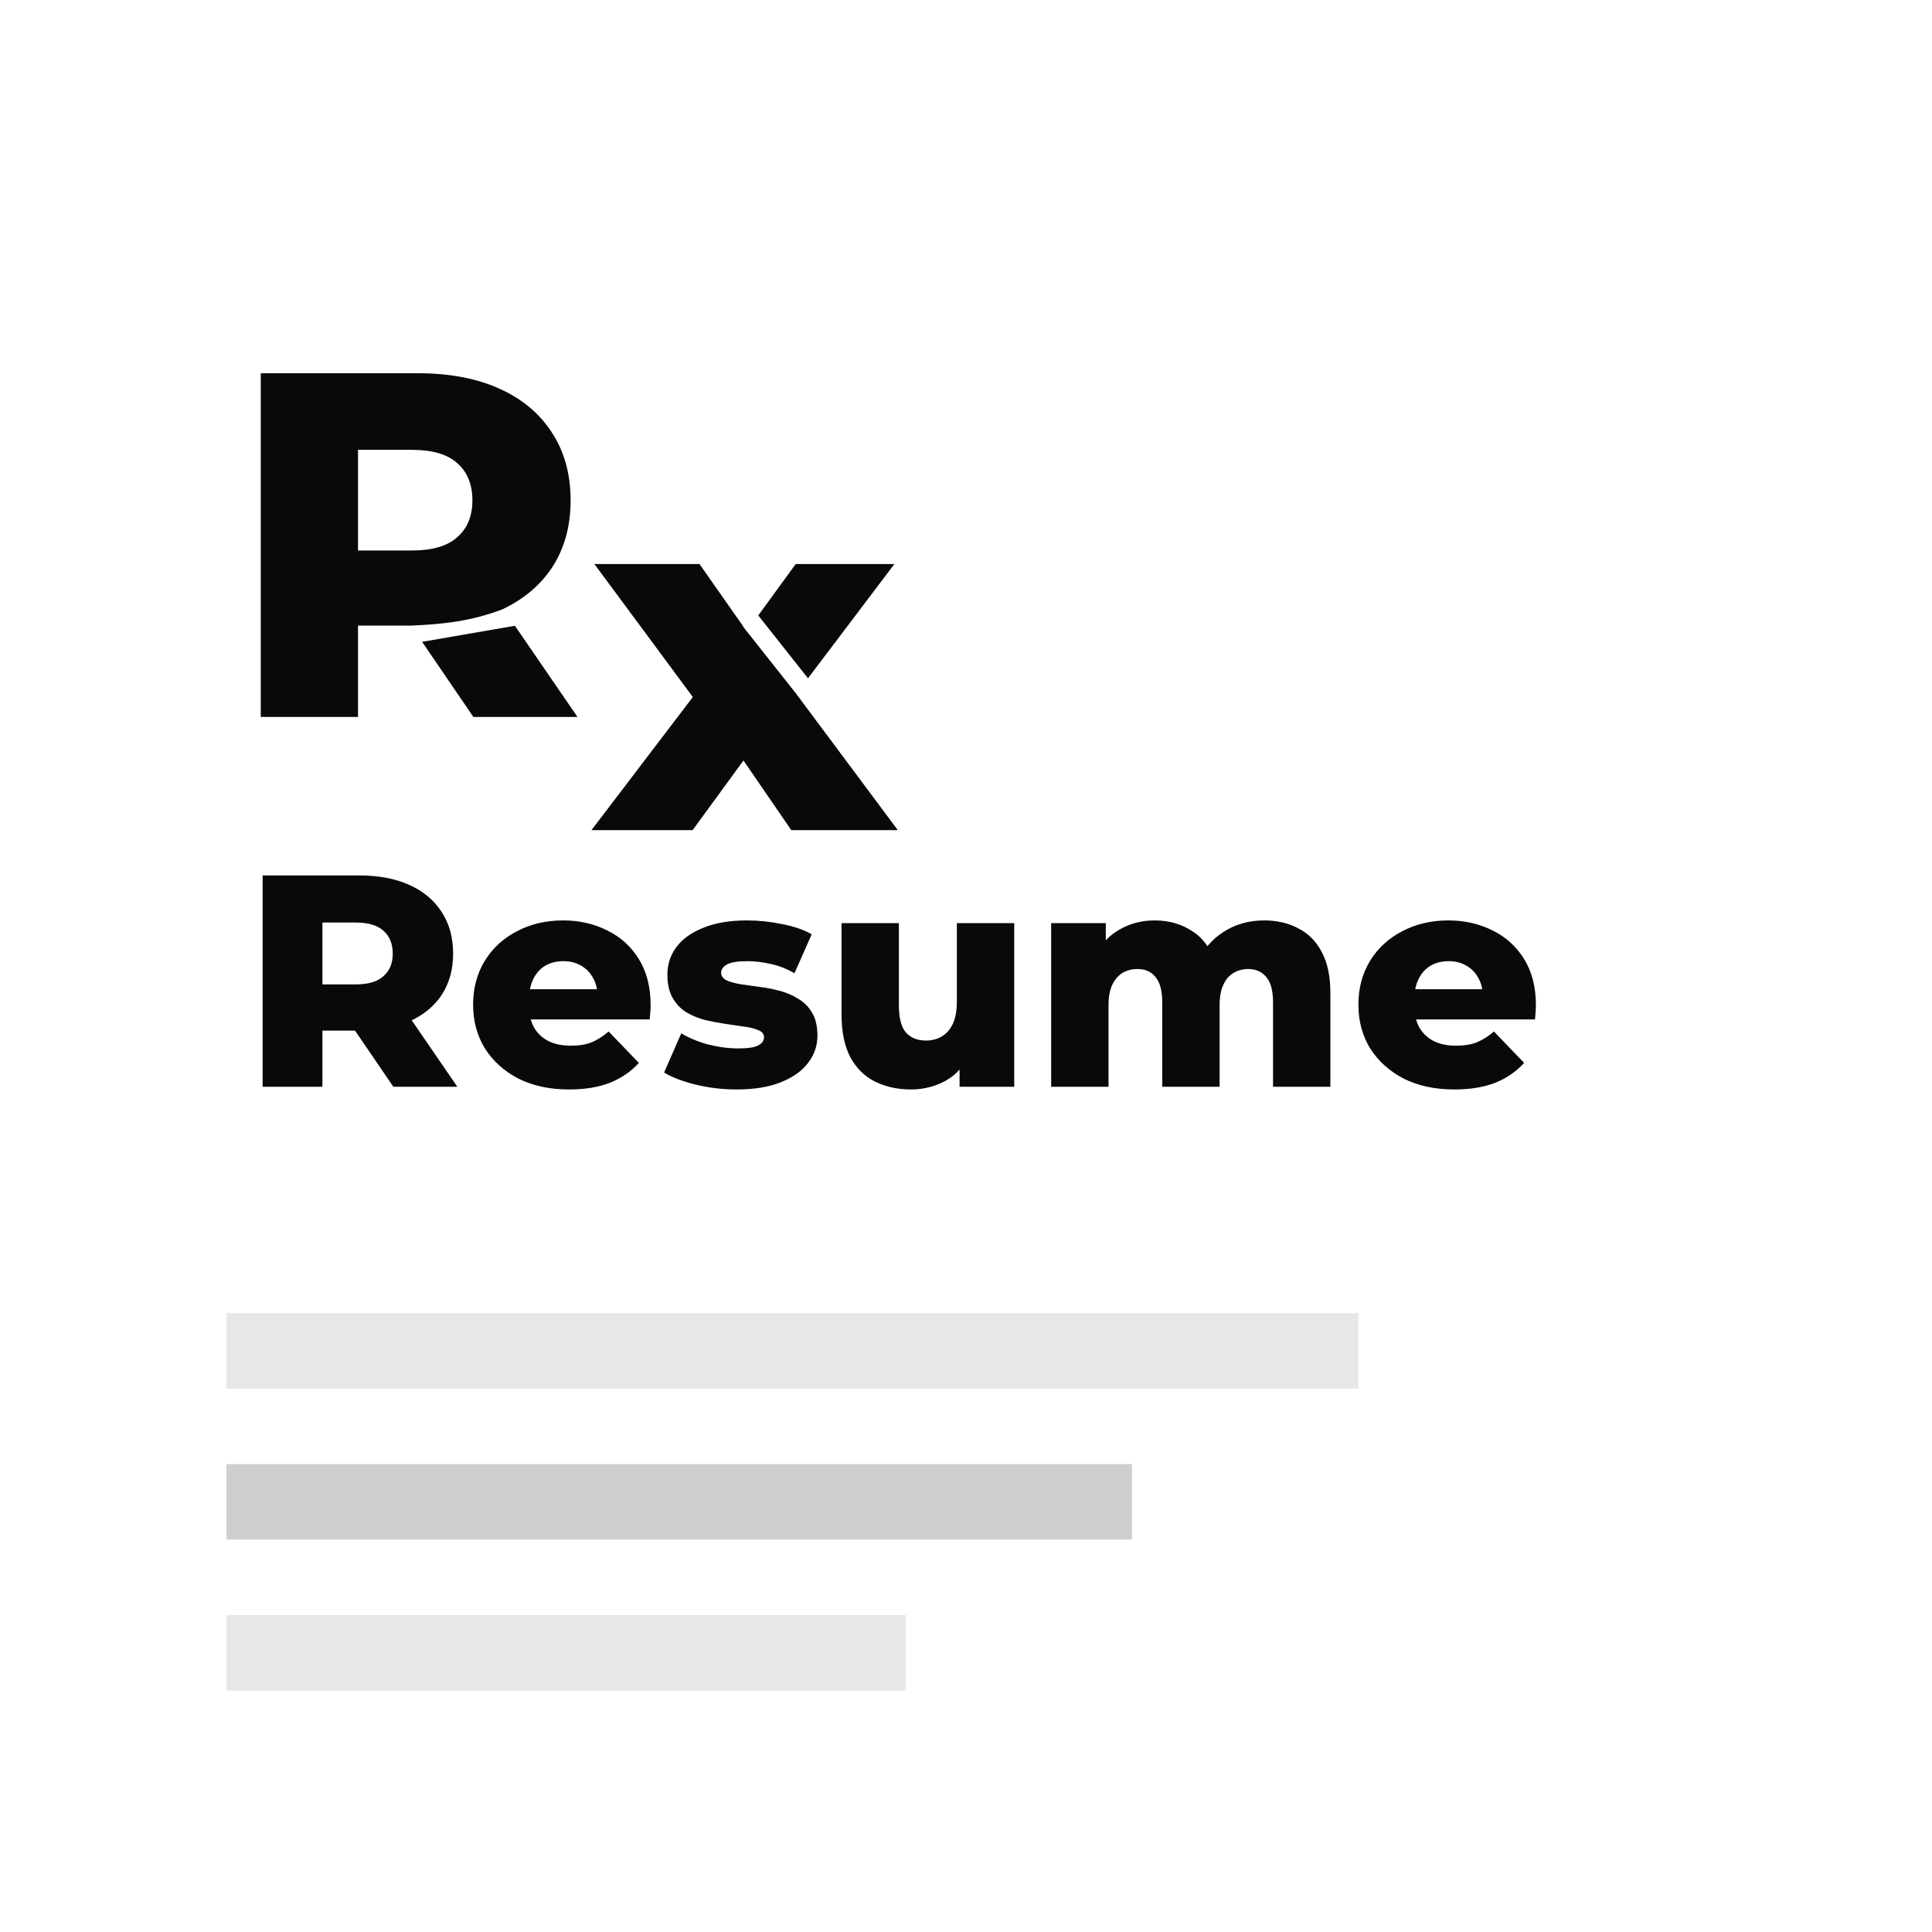
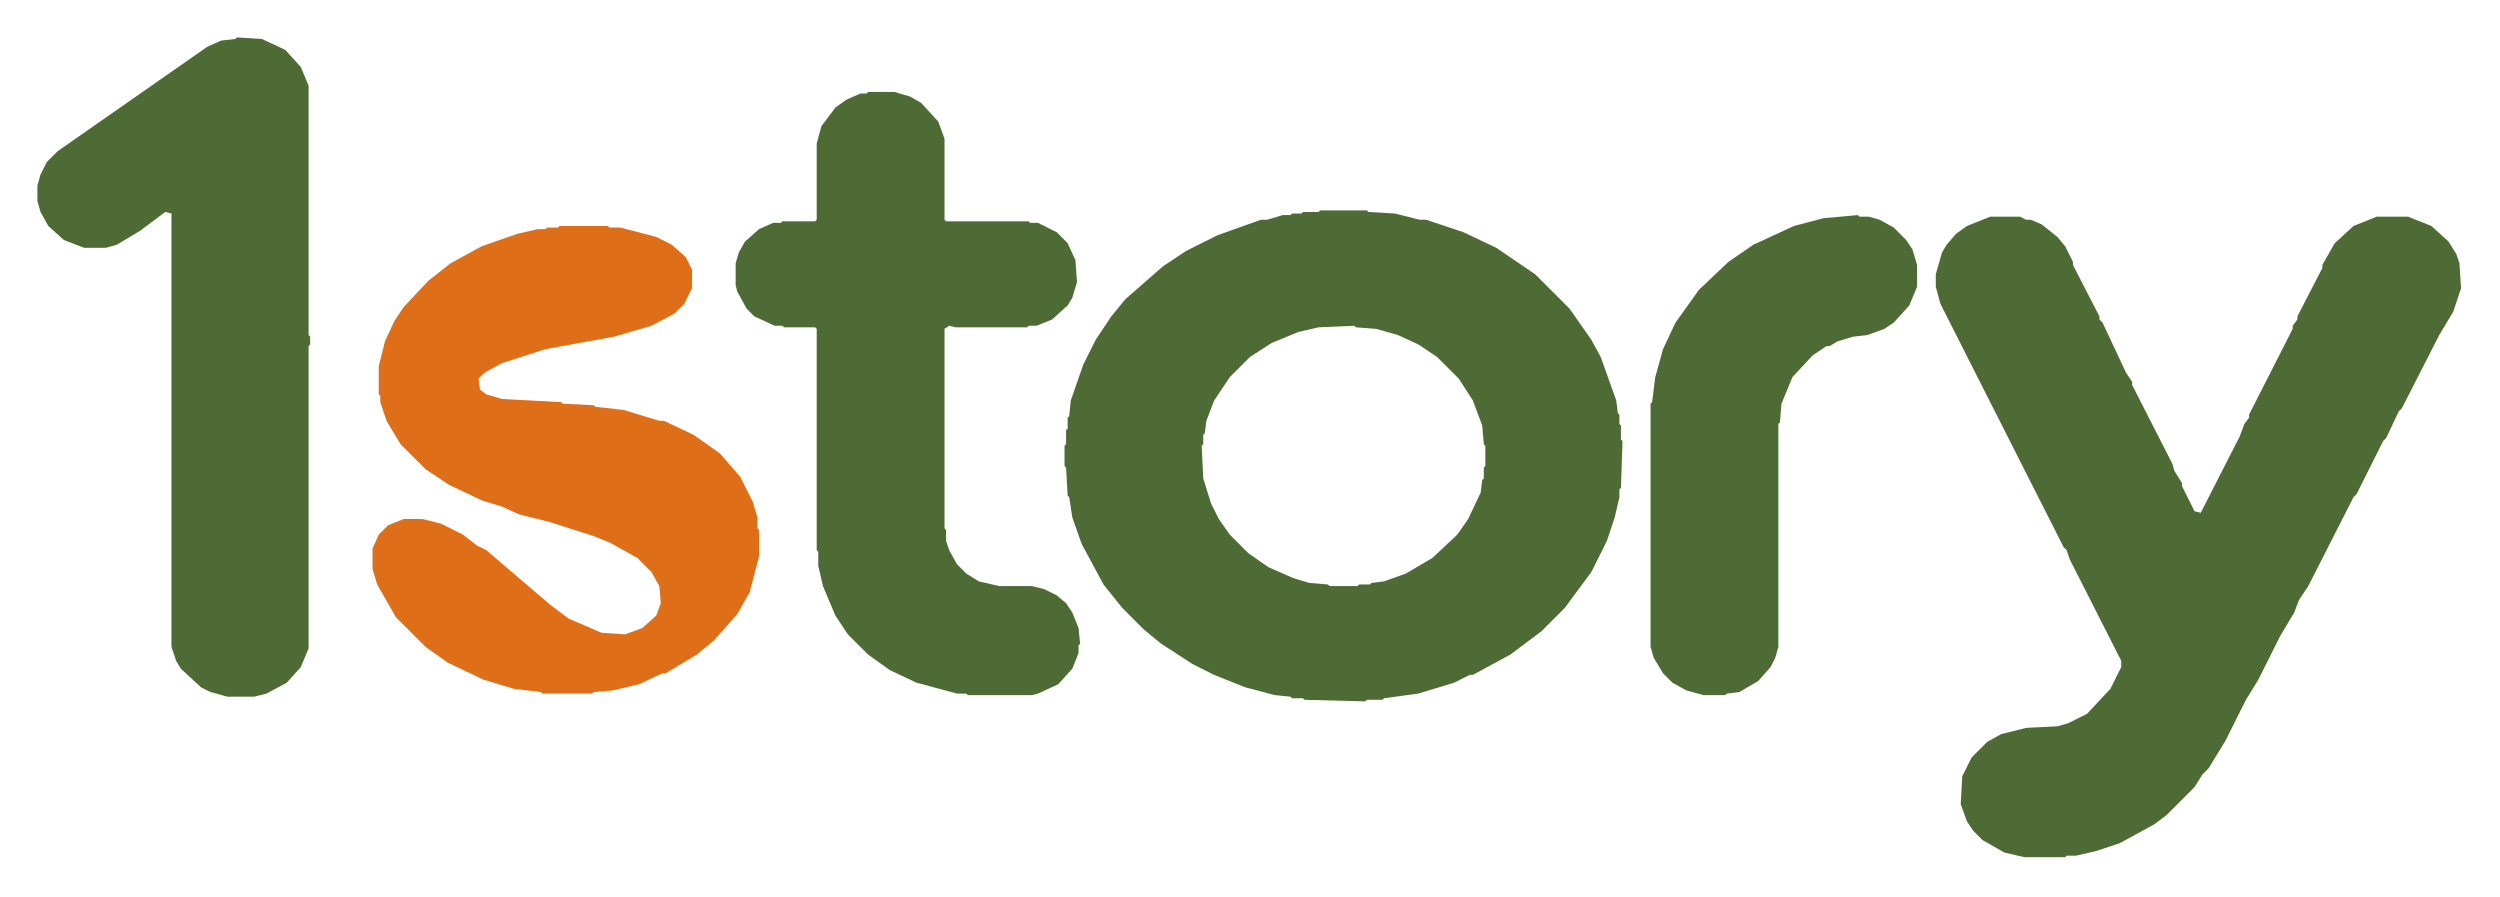
- <svg xmlns="http://www.w3.org/2000/svg" width="512" height="512" viewBox="0 0 512 512" fill="none">
-   <path fill-rule="evenodd" clip-rule="evenodd" d="M183.603 184.722L156.74 220H183.545L197.032 201.54L209.701 220H237.938L211.008 183.874L211.012 183.868L210.859 183.675L205.927 177.444L197.894 167.294L197.882 167.31L197.693 167.041L196.926 166.072L196.982 166.027L185.367 149.472H157.52L183.603 184.722ZM200.948 163.099L214.127 179.749L237.027 149.472H210.872L200.948 163.099Z" fill="#09090B" />
-   <path fill-rule="evenodd" clip-rule="evenodd" d="M69.109 98.912V190H94.874V165.797H108.938L108.938 165.797C108.943 165.797 108.948 165.797 108.953 165.797C118.377 165.381 125.285 164.448 133.094 161.494C133.195 161.455 133.296 161.417 133.397 161.378L133.382 161.356C138.893 158.705 143.19 155.066 146.273 150.442C149.569 145.41 151.218 139.468 151.218 132.615C151.218 125.675 149.569 119.689 146.273 114.658C142.976 109.539 138.292 105.636 132.219 102.946C126.234 100.257 119.077 98.912 110.749 98.912H69.109ZM136.456 165.836L111.867 170.09L125.453 190H153.039L136.456 165.836ZM94.874 145.888H109.187C114.566 145.888 118.556 144.716 121.159 142.374C123.848 140.032 125.193 136.779 125.193 132.615C125.193 128.364 123.848 125.068 121.159 122.725C118.556 120.383 114.566 119.212 109.187 119.212H94.874V145.888Z" fill="#09090B" />
-   <path d="M69.6 288V232H95.2C100.32 232 104.72 232.827 108.4 234.48C112.133 236.133 115.013 238.533 117.04 241.68C119.067 244.773 120.08 248.453 120.08 252.72C120.08 256.933 119.067 260.587 117.04 263.68C115.013 266.72 112.133 269.067 108.4 270.72C104.72 272.32 100.32 273.12 95.2 273.12H78.4L85.44 266.48V288H69.6ZM104.24 288L90.32 267.6H107.2L121.2 288H104.24ZM85.44 268.16L78.4 260.88H94.24C97.547 260.88 100 260.16 101.6 258.72C103.253 257.28 104.08 255.28 104.08 252.72C104.08 250.107 103.253 248.08 101.6 246.64C100 245.2 97.547 244.48 94.24 244.48H78.4L85.44 237.2V268.16ZM150.819 288.72C145.699 288.72 141.219 287.76 137.379 285.84C133.592 283.867 130.632 281.2 128.499 277.84C126.419 274.427 125.379 270.56 125.379 266.24C125.379 261.92 126.392 258.08 128.419 254.72C130.499 251.307 133.352 248.667 136.979 246.8C140.605 244.88 144.685 243.92 149.219 243.92C153.485 243.92 157.379 244.8 160.899 246.56C164.419 248.267 167.219 250.8 169.299 254.16C171.379 257.52 172.419 261.6 172.419 266.4C172.419 266.933 172.392 267.547 172.339 268.24C172.285 268.933 172.232 269.573 172.179 270.16H137.859V262.16H164.099L158.339 264.4C158.392 262.427 158.019 260.72 157.219 259.28C156.472 257.84 155.405 256.72 154.019 255.92C152.685 255.12 151.112 254.72 149.299 254.72C147.485 254.72 145.885 255.12 144.499 255.92C143.165 256.72 142.125 257.867 141.379 259.36C140.632 260.8 140.259 262.507 140.259 264.48V266.8C140.259 268.933 140.685 270.773 141.539 272.32C142.445 273.867 143.725 275.067 145.379 275.92C147.032 276.72 149.005 277.12 151.299 277.12C153.432 277.12 155.245 276.827 156.739 276.24C158.285 275.6 159.805 274.64 161.299 273.36L169.299 281.68C167.219 283.973 164.659 285.733 161.619 286.96C158.579 288.133 154.979 288.72 150.819 288.72ZM195.187 288.72C191.507 288.72 187.907 288.293 184.387 287.44C180.92 286.587 178.12 285.52 175.987 284.24L180.547 273.84C182.574 275.067 184.947 276.053 187.667 276.8C190.387 277.493 193.054 277.84 195.667 277.84C198.227 277.84 199.987 277.573 200.947 277.04C201.96 276.507 202.467 275.787 202.467 274.88C202.467 274.027 201.987 273.413 201.027 273.04C200.12 272.613 198.894 272.293 197.347 272.08C195.854 271.867 194.2 271.627 192.387 271.36C190.574 271.093 188.734 270.747 186.867 270.32C185.054 269.84 183.374 269.147 181.827 268.24C180.334 267.28 179.134 266 178.227 264.4C177.32 262.8 176.867 260.773 176.867 258.32C176.867 255.547 177.667 253.093 179.267 250.96C180.92 248.773 183.32 247.067 186.467 245.84C189.614 244.56 193.454 243.92 197.987 243.92C201.027 243.92 204.094 244.24 207.187 244.88C210.334 245.467 212.974 246.373 215.107 247.6L210.547 257.92C208.414 256.693 206.28 255.867 204.147 255.44C202.014 254.96 199.987 254.72 198.067 254.72C195.507 254.72 193.694 255.013 192.627 255.6C191.614 256.187 191.107 256.907 191.107 257.76C191.107 258.613 191.56 259.28 192.467 259.76C193.374 260.187 194.574 260.533 196.067 260.8C197.614 261.013 199.294 261.253 201.107 261.52C202.92 261.733 204.734 262.08 206.547 262.56C208.414 263.04 210.094 263.76 211.587 264.72C213.134 265.627 214.36 266.88 215.267 268.48C216.174 270.027 216.627 272.027 216.627 274.48C216.627 277.147 215.8 279.547 214.147 281.68C212.547 283.813 210.147 285.52 206.947 286.8C203.8 288.08 199.88 288.72 195.187 288.72ZM241.417 288.72C237.897 288.72 234.724 288.027 231.897 286.64C229.124 285.253 226.937 283.093 225.337 280.16C223.79 277.173 223.017 273.413 223.017 268.88V244.64H238.217V266.4C238.217 269.76 238.83 272.16 240.057 273.6C241.337 275.04 243.124 275.76 245.417 275.76C246.91 275.76 248.27 275.413 249.497 274.72C250.724 274.027 251.71 272.933 252.457 271.44C253.204 269.893 253.577 267.92 253.577 265.52V244.64H268.777V288H254.297V275.76L257.097 279.2C255.604 282.4 253.444 284.8 250.617 286.4C247.79 287.947 244.724 288.72 241.417 288.72ZM335.048 243.92C338.408 243.92 341.394 244.613 344.008 246C346.674 247.333 348.754 249.413 350.248 252.24C351.794 255.067 352.568 258.72 352.568 263.2V288H337.368V265.68C337.368 262.587 336.781 260.347 335.608 258.96C334.434 257.52 332.834 256.8 330.808 256.8C329.368 256.8 328.061 257.147 326.888 257.84C325.714 258.533 324.808 259.6 324.168 261.04C323.528 262.427 323.208 264.24 323.208 266.48V288H308.008V265.68C308.008 262.587 307.421 260.347 306.248 258.96C305.128 257.52 303.528 256.8 301.448 256.8C299.954 256.8 298.621 257.147 297.448 257.84C296.328 258.533 295.421 259.6 294.728 261.04C294.088 262.427 293.768 264.24 293.768 266.48V288H278.568V244.64H293.048V256.72L290.168 253.28C291.768 250.187 293.954 247.867 296.728 246.32C299.501 244.72 302.594 243.92 306.008 243.92C309.901 243.92 313.314 244.933 316.248 246.96C319.234 248.933 321.234 252.027 322.248 256.24L317.288 255.2C318.834 251.68 321.154 248.933 324.248 246.96C327.394 244.933 330.994 243.92 335.048 243.92ZM385.428 288.72C380.308 288.72 375.828 287.76 371.988 285.84C368.201 283.867 365.241 281.2 363.108 277.84C361.028 274.427 359.988 270.56 359.988 266.24C359.988 261.92 361.001 258.08 363.028 254.72C365.108 251.307 367.961 248.667 371.588 246.8C375.215 244.88 379.295 243.92 383.828 243.92C388.095 243.92 391.988 244.8 395.508 246.56C399.028 248.267 401.828 250.8 403.908 254.16C405.988 257.52 407.028 261.6 407.028 266.4C407.028 266.933 407.001 267.547 406.948 268.24C406.895 268.933 406.841 269.573 406.788 270.16H372.468V262.16H398.708L392.948 264.4C393.001 262.427 392.628 260.72 391.828 259.28C391.081 257.84 390.015 256.72 388.628 255.92C387.295 255.12 385.721 254.72 383.908 254.72C382.095 254.72 380.495 255.12 379.108 255.92C377.775 256.72 376.735 257.867 375.988 259.36C375.241 260.8 374.868 262.507 374.868 264.48V266.8C374.868 268.933 375.295 270.773 376.148 272.32C377.055 273.867 378.335 275.067 379.988 275.92C381.641 276.72 383.615 277.12 385.908 277.12C388.041 277.12 389.855 276.827 391.348 276.24C392.895 275.6 394.415 274.64 395.908 273.36L403.908 281.68C401.828 283.973 399.268 285.733 396.228 286.96C393.188 288.133 389.588 288.72 385.428 288.72Z" fill="#09090B" />
-   <line opacity="0.1" x1="60" y1="358" x2="360" y2="358" stroke="#09090B" stroke-width="20" stroke-miterlimit="16" />
-   <line opacity="0.2" x1="60" y1="398" x2="300" y2="398" stroke="#09090B" stroke-width="20" stroke-miterlimit="16" />
-   <line opacity="0.1" x1="60" y1="438" x2="240" y2="438" stroke="#09090B" stroke-width="20" stroke-miterlimit="16" />
+ <svg xmlns="http://www.w3.org/2000/svg" viewBox="0 0 1604 575" width="1604" height="575">
+   <path d="M 1560 145 L 1545 139 L 1525 139 L 1510 145 L 1498 156 L 1490 170 L 1490 172 L 1474 203 L 1474 205 L 1471 209 L 1471 211 L 1443 266 L 1443 268 L 1440 272 L 1437 280 L 1412 329 L 1408 328 L 1400 312 L 1400 310 L 1395 302 L 1394 298 L 1368 247 L 1368 245 L 1364 239 L 1349 207 L 1347 205 L 1347 203 L 1330 170 L 1330 168 L 1325 158 L 1320 152 L 1310 144 L 1303 141 L 1300 141 L 1296 139 L 1277 139 L 1262 145 L 1255 150 L 1249 157 L 1246 162 L 1242 176 L 1242 184 L 1245 195 L 1324 351 L 1326 353 L 1328 359 L 1361 424 L 1361 428 L 1354 442 L 1339 458 L 1327 464 L 1320 466 L 1300 467 L 1284 471 L 1275 476 L 1265 486 L 1259 498 L 1258 516 L 1262 527 L 1266 533 L 1272 539 L 1286 547 L 1299 550 L 1325 550 L 1326 549 L 1332 549 L 1345 546 L 1360 541 L 1382 529 L 1390 523 L 1408 505 L 1413 497 L 1417 493 L 1428 475 L 1441 449 L 1449 436 L 1463 408 L 1472 393 L 1475 385 L 1481 376 L 1510 319 L 1512 317 L 1529 283 L 1531 281 L 1539 264 L 1541 262 L 1565 215 L 1574 200 L 1579 185 L 1578 169 L 1576 163 L 1571 155 Z M 1206 141 L 1199 139 L 1193 139 L 1192 138 L 1170 140 L 1151 145 L 1125 157 L 1109 168 L 1090 186 L 1075 207 L 1067 224 L 1062 242 L 1060 258 L 1059 259 L 1059 415 L 1061 422 L 1067 432 L 1073 438 L 1082 443 L 1093 446 L 1107 446 L 1108 445 L 1116 444 L 1128 437 L 1136 428 L 1139 422 L 1141 415 L 1141 272 L 1142 271 L 1143 259 L 1150 242 L 1163 228 L 1172 222 L 1174 222 L 1179 219 L 1189 216 L 1198 215 L 1209 211 L 1215 207 L 1225 196 L 1230 184 L 1230 170 L 1227 160 L 1223 154 L 1215 146 Z M 809 141 L 781 151 L 761 161 L 746 171 L 722 192 L 713 203 L 703 218 L 695 234 L 687 257 L 686 267 L 685 268 L 685 275 L 684 276 L 684 285 L 683 286 L 683 299 L 684 300 L 685 318 L 686 319 L 688 332 L 694 349 L 708 375 L 720 390 L 734 404 L 745 413 L 765 426 L 779 433 L 799 441 L 818 446 L 828 447 L 829 448 L 836 448 L 837 449 L 876 450 L 877 449 L 887 449 L 888 448 L 910 445 L 933 438 L 943 433 L 945 433 L 969 420 L 989 405 L 1004 390 L 1021 367 L 1031 347 L 1036 332 L 1039 319 L 1039 314 L 1040 313 L 1041 283 L 1040 282 L 1040 273 L 1039 272 L 1039 266 L 1038 265 L 1037 257 L 1027 229 L 1021 218 L 1007 198 L 985 176 L 960 159 L 939 149 L 915 141 L 911 141 L 895 137 L 878 136 L 877 135 L 847 135 L 846 136 L 836 136 L 835 137 L 829 137 L 828 138 L 823 138 L 813 141 Z M 833 213 L 846 210 L 869 209 L 870 210 L 883 211 L 897 215 L 910 221 L 922 229 L 936 243 L 945 257 L 951 273 L 952 285 L 953 286 L 953 299 L 952 300 L 952 307 L 951 308 L 950 316 L 942 333 L 935 343 L 919 358 L 902 368 L 888 373 L 880 374 L 879 375 L 872 375 L 871 376 L 853 376 L 852 375 L 840 374 L 830 371 L 814 364 L 801 355 L 789 343 L 782 333 L 777 323 L 772 307 L 771 286 L 772 285 L 772 279 L 773 278 L 774 270 L 779 257 L 789 242 L 802 229 L 816 220 Z M 552 60 L 543 64 L 536 69 L 527 81 L 524 92 L 524 141 L 523 142 L 502 142 L 501 143 L 496 143 L 487 147 L 478 155 L 474 162 L 472 169 L 472 183 L 473 187 L 479 198 L 484 203 L 497 209 L 502 209 L 503 210 L 523 210 L 524 211 L 524 353 L 525 354 L 525 363 L 528 376 L 536 395 L 544 407 L 557 420 L 571 430 L 588 438 L 614 445 L 620 445 L 621 446 L 662 446 L 666 445 L 679 439 L 688 429 L 692 419 L 692 414 L 693 413 L 692 403 L 688 393 L 684 387 L 678 382 L 670 378 L 662 376 L 641 376 L 628 373 L 620 368 L 614 362 L 609 353 L 607 347 L 607 340 L 606 339 L 606 211 L 609 209 L 613 210 L 659 210 L 660 209 L 665 209 L 675 205 L 685 196 L 688 191 L 691 181 L 690 167 L 685 156 L 678 149 L 666 143 L 661 143 L 660 142 L 607 142 L 606 141 L 606 89 L 602 78 L 591 66 L 584 62 L 574 59 L 557 59 L 556 60 Z M 152 24 L 151 25 L 142 26 L 133 30 L 37 97 L 30 104 L 26 112 L 24 119 L 24 129 L 26 136 L 31 145 L 41 154 L 54 159 L 68 159 L 75 157 L 90 148 L 106 136 L 110 137 L 110 415 L 113 424 L 116 429 L 129 441 L 135 444 L 146 447 L 163 447 L 171 445 L 184 438 L 193 428 L 198 416 L 198 222 L 199 221 L 199 216 L 198 215 L 198 55 L 193 43 L 183 32 L 168 25 Z" fill="#4E6B35" fill-rule="evenodd" />
+   <path d="M 359 145 L 358 146 L 351 146 L 350 147 L 345 147 L 332 150 L 309 158 L 289 169 L 275 180 L 259 197 L 253 206 L 247 219 L 243 235 L 243 253 L 244 254 L 244 258 L 248 270 L 257 285 L 273 301 L 288 311 L 309 321 L 322 325 L 333 330 L 353 335 L 381 344 L 391 348 L 409 358 L 418 367 L 423 376 L 424 387 L 421 395 L 412 403 L 401 407 L 386 406 L 365 397 L 353 388 L 312 353 L 306 350 L 297 343 L 283 336 L 271 333 L 259 333 L 249 337 L 243 343 L 239 352 L 239 365 L 242 375 L 254 396 L 273 415 L 287 425 L 310 436 L 330 442 L 347 444 L 348 445 L 380 445 L 381 444 L 393 443 L 410 439 L 425 432 L 427 432 L 447 420 L 458 411 L 473 394 L 481 380 L 487 357 L 487 340 L 486 339 L 486 332 L 483 322 L 475 306 L 462 291 L 445 279 L 426 270 L 423 270 L 400 263 L 382 261 L 381 260 L 361 259 L 360 258 L 322 256 L 312 253 L 308 250 L 307 243 L 311 239 L 322 233 L 350 224 L 394 216 L 418 209 L 433 201 L 439 195 L 444 185 L 444 173 L 440 165 L 431 157 L 421 152 L 398 146 L 391 146 L 390 145 Z" fill="#DE6E17" fill-rule="evenodd" />
</svg>
